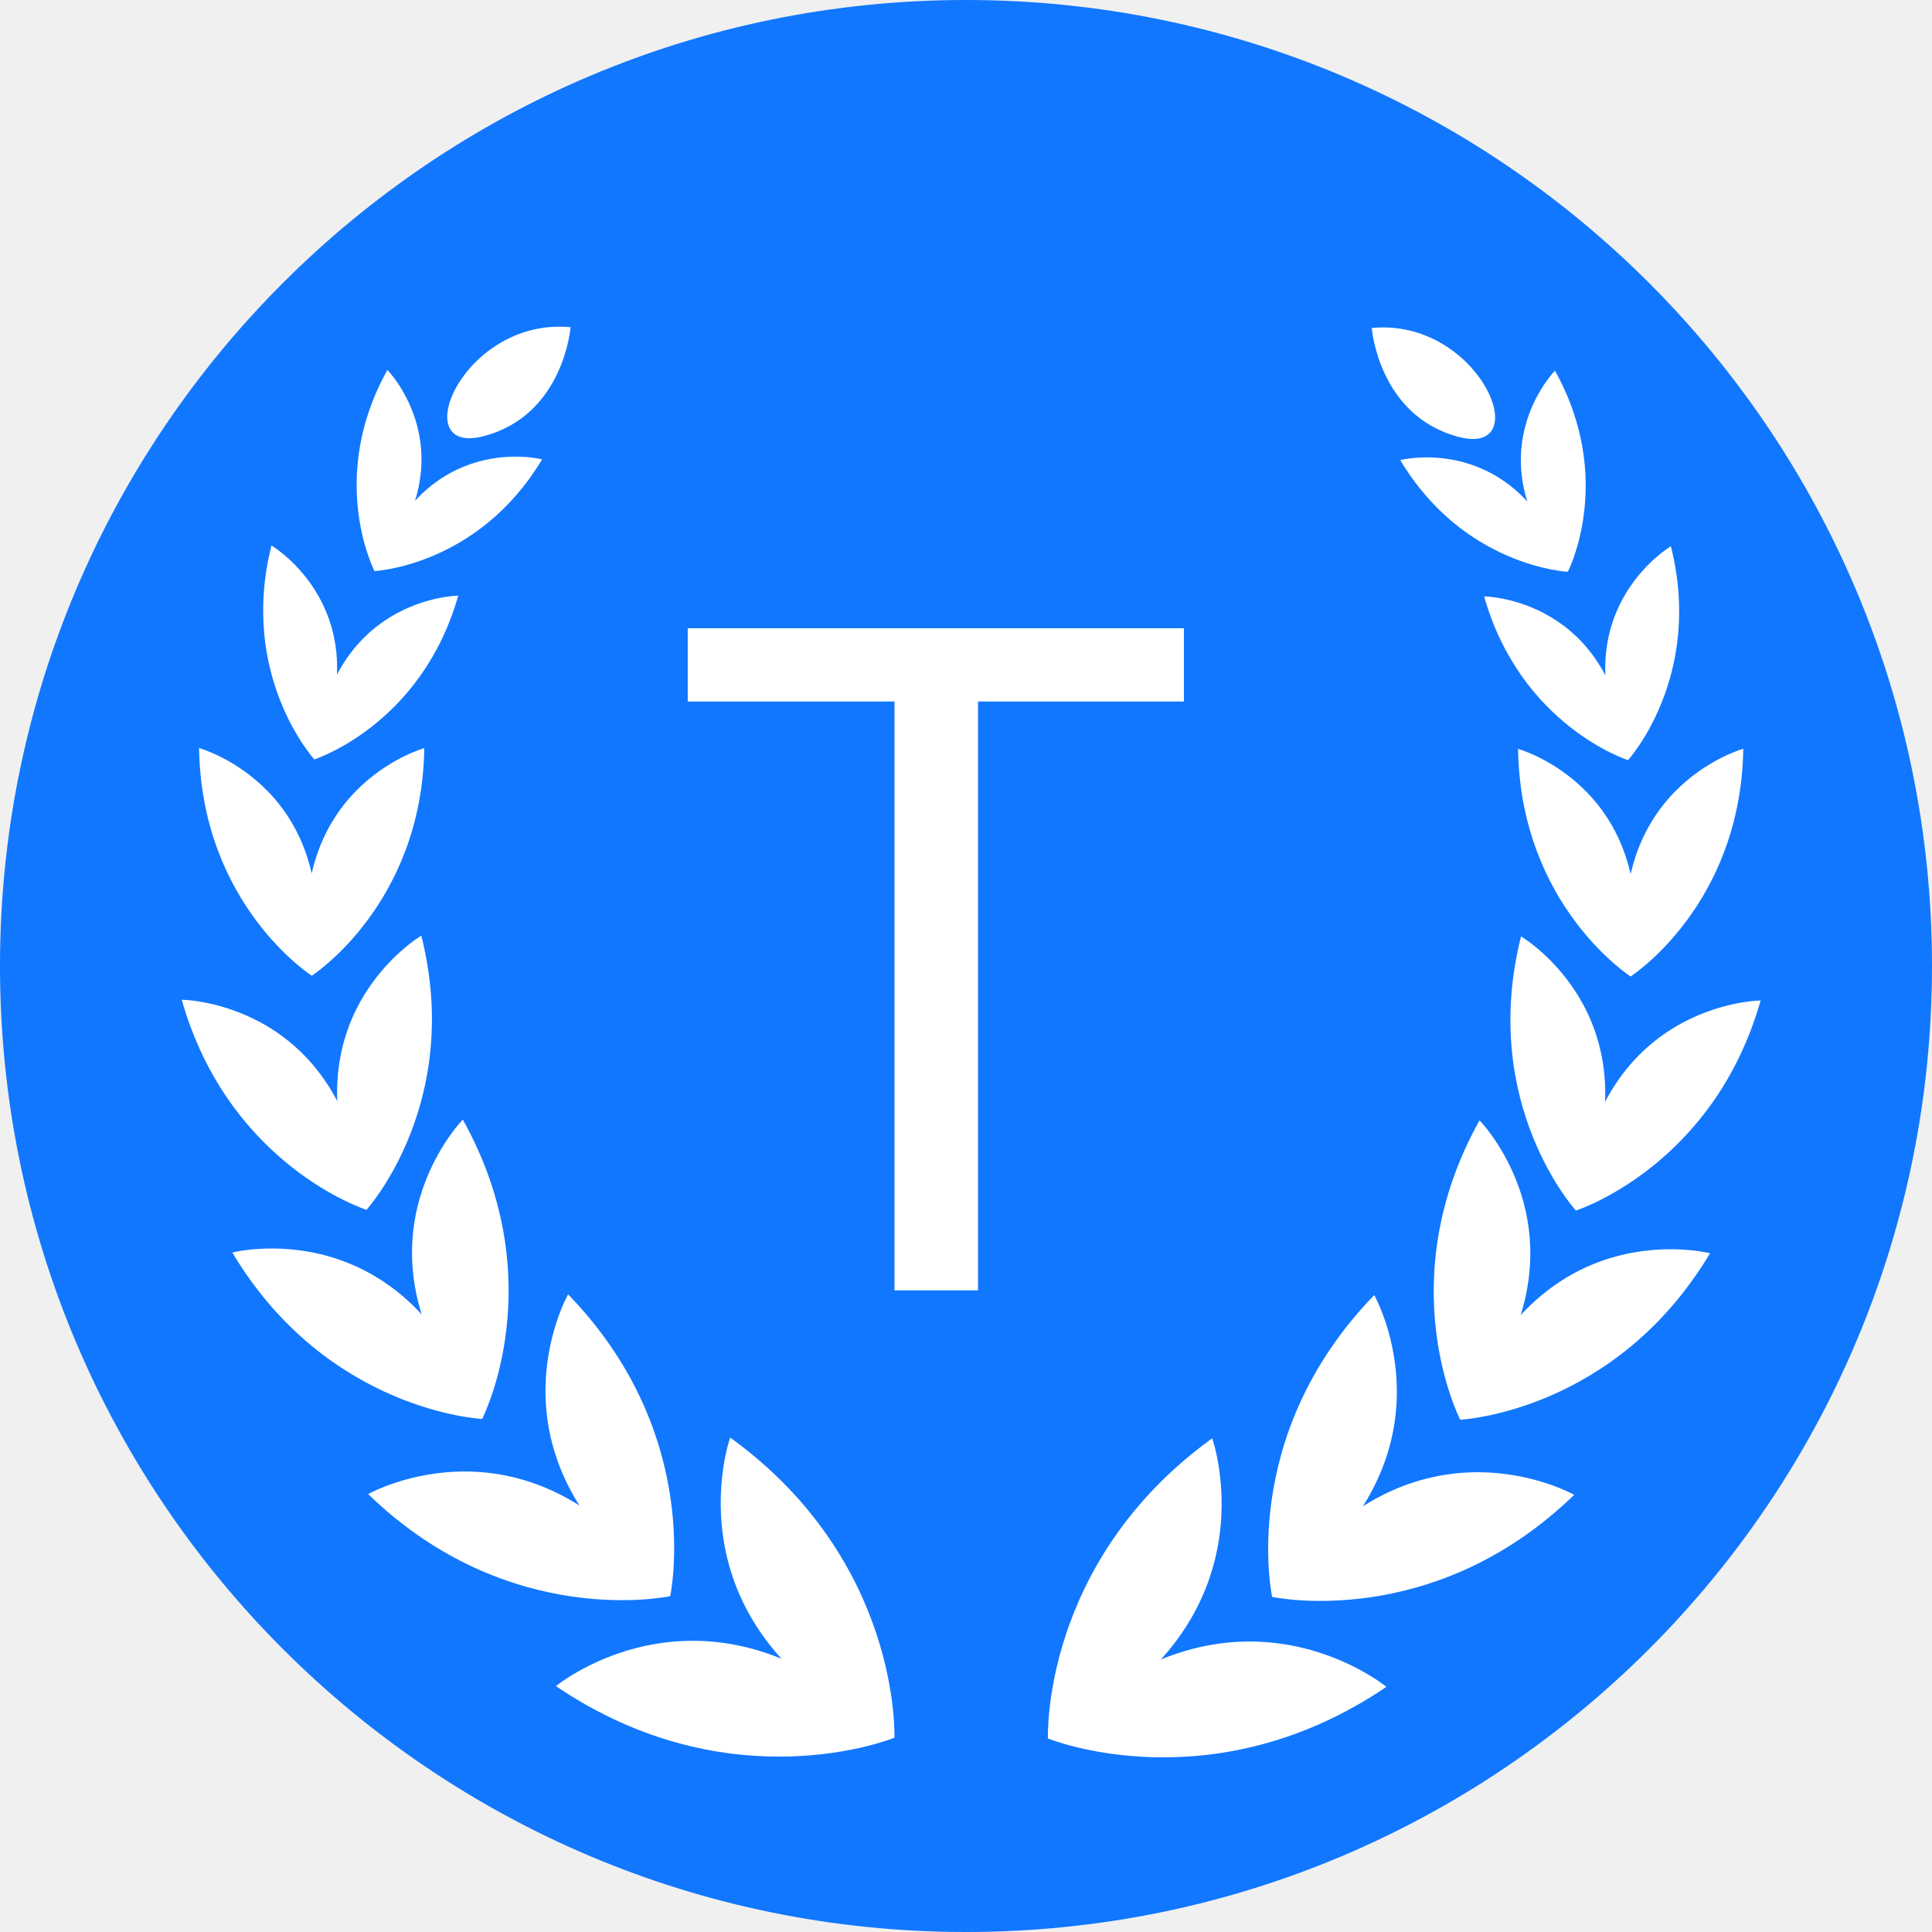
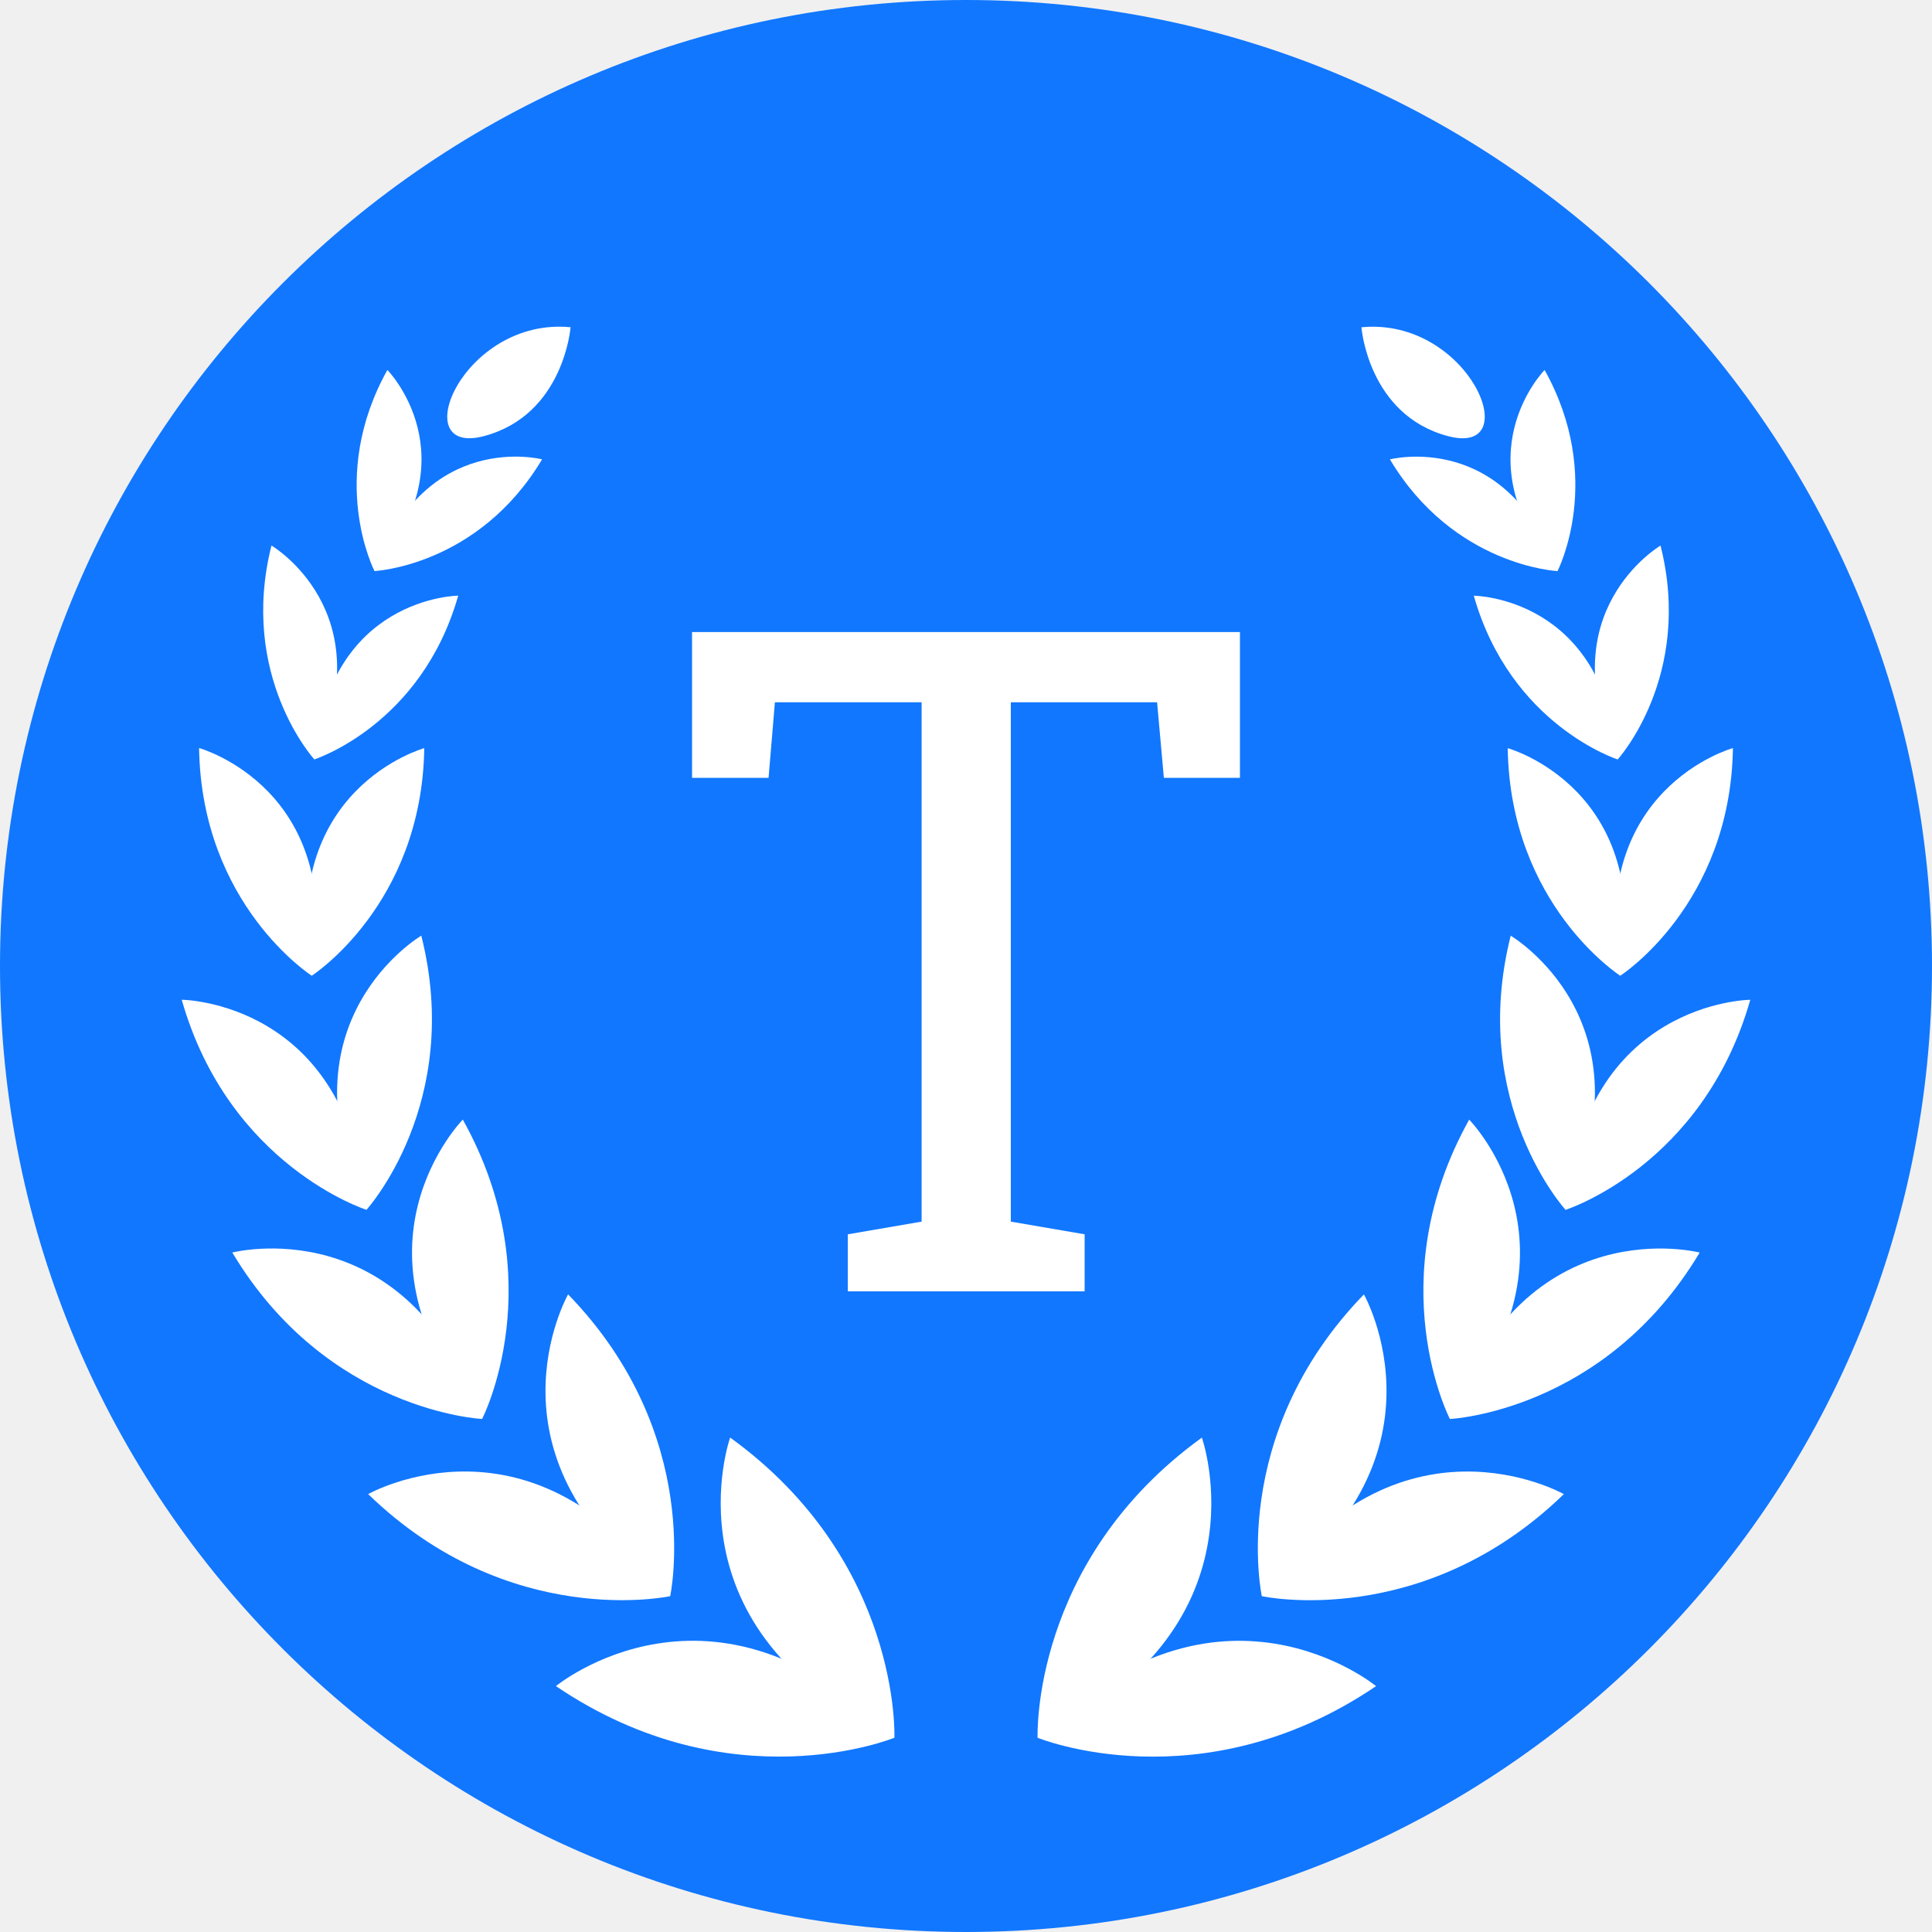
- <svg xmlns="http://www.w3.org/2000/svg" xmlns:ns1="http://www.openswatchbook.org/uri/2009/osb" xmlns:xlink="http://www.w3.org/1999/xlink" width="300" height="300" id="svg2" version="1.1">
-   <defs id="defs4">
-     <linearGradient id="linearGradient4372" ns1:paint="solid">
-       <stop style="stop-color:#006096;stop-opacity:1;" offset="0" id="stop4374" />
-     </linearGradient>
-     <linearGradient id="linearGradient4366" ns1:paint="solid">
-       <stop style="stop-color:#000000;stop-opacity:1;" offset="0" id="stop4368" />
-     </linearGradient>
-     <linearGradient id="linearGradient3768">
-       <stop style="stop-color:#1bbbff;stop-opacity:1;" offset="0" id="stop3770" />
-       <stop style="stop-color:#062d1f;stop-opacity:0;" offset="1" id="stop3772" />
-     </linearGradient>
-     <linearGradient xlink:href="#linearGradient4366" id="linearGradient4370" x1="255.673" y1="179.032" x2="341.751" y2="179.032" gradientUnits="userSpaceOnUse" />
-   </defs>
-   <g id="layer1" transform="translate(-164.6461,-51.99341)">
-     <path style="fill:#1177ff;fill-opacity:1;stroke:none" id="path3766" d="m 327.289,178.075 c 0,72.247 -55.402,130.815 -123.744,130.815 -68.342,0 -123.744,-58.568 -123.744,-130.815 0,-72.247 55.402,-130.815 123.744,-130.815 68.342,0 123.744,58.568 123.744,130.815 z" transform="matrix(1.212183,0,0,1.14666,67.91143,-2.198168)" />
-     <g id="g4238" transform="translate(16.42857,22.14286)">
-       <g transform="matrix(1.368879,-0.2413703,0.2413703,1.368879,-161.8457,5.602175)" id="g3850">
-         <path style="fill:#ffffff;fill-opacity:1;stroke:none" d="m 281.327,264.443 c 0,0 -19.269,4.205 -36.225,-12.246 0,0 19.942,-11.303 36.225,12.246 z" id="path2989" />
-         <path style="fill:#ffffff;fill-opacity:1;stroke:none" d="m 281.336,264.457 c 0,0 4.205,-19.269 -12.246,-36.225 0,0 -11.303,19.942 12.246,36.225 z" id="path2989-4" />
+ <svg xmlns="http://www.w3.org/2000/svg" version="1.1" id="Ebene_1" x="0px" y="0px" width="300px" height="300px" viewBox="0 0 300 300" enable-background="new 0 0 300 300" xml:space="preserve">
+   <g id="svg2">
+     <defs>
+ 		
+ 		
+ 			</defs>
+     <g id="layer1" transform="translate(-164.6461,-51.99341)">
+       <path id="path3766" fill="#1177FF" d="    M464.645,201.993c0,82.843-67.156,150-149.999,150c-82.844,0-150-67.157-150-150c0-82.843,67.156-150,150-150    C397.489,51.993,464.645,119.151,464.645,201.993L464.645,201.993z" />
+       <g id="g4238" transform="translate(16.42857,22.14286)">
+         <g id="g3850" transform="matrix(1.368879,-0.2413703,0.2413703,1.368879,-161.8457,5.602175)">
+           <path id="path2989" fill="#FFFFFF" d="M281.327,264.443      c0,0-19.269,4.205-36.225-12.246C245.103,252.197,265.045,240.893,281.327,264.443z" />
+           <path id="path2989-4" fill="#FFFFFF" d="M281.336,264.457      c0,0,4.205-19.27-12.246-36.224C269.089,228.233,257.786,248.175,281.336,264.457z" />
+         </g>
+         <g id="g3850-7" transform="matrix(1.294207,1.2792566e-8,-1.2792566e-8,1.294207,-111.8273,-64.54144)">
+           <path id="path2989-48" fill="#FFFFFF" d="M281.327,264.443      c0,0-19.269,4.205-36.224-12.246C245.103,252.197,265.045,240.893,281.327,264.443z" />
+           <path id="path2989-4-2" fill="#FFFFFF" d="M281.336,264.457      c0,0,4.204-19.269-12.247-36.224C269.089,228.233,257.786,248.174,281.336,264.457z" />
+         </g>
+         <g id="g3850-7-0" transform="matrix(1.177099,0.3154027,-0.3154027,1.177099,-24.67573,-149.8232)">
+           <path id="path2989-48-5" fill="#FFFFFF" d="M281.328,264.444      c0,0-19.267,4.204-36.225-12.247C245.103,252.196,265.045,240.893,281.328,264.444z" />
+           <path id="path2989-4-2-5" fill="#FFFFFF" d="M281.335,264.456      c0,0,4.205-19.267-12.246-36.224C269.089,228.232,257.785,248.175,281.335,264.456z" />
+         </g>
+         <g id="g3850-7-0-4" transform="matrix(0.9835893,0.5678756,-0.5678756,0.9835893,78.57096,-202.1564)">
+           <path id="path2989-48-5-2" fill="#FFFFFF" d="M281.328,264.443      c0,0-19.269,4.205-36.225-12.246C245.103,252.197,265.045,240.893,281.328,264.443z" />
+           <path id="path2989-4-2-5-0" fill="#FFFFFF" d="M281.336,264.457      c0,0,4.205-19.269-12.247-36.225C269.089,228.232,257.785,248.175,281.336,264.457z" />
+         </g>
+         <g id="g3850-7-0-4-3" transform="matrix(0.7292722,0.7292722,-0.7292722,0.7292722,184.304,-216.6622)">
+           <path id="path2989-48-5-2-6" fill="#FFFFFF" d="M281.328,264.444      c0,0-19.269,4.204-36.224-12.247C245.103,252.197,265.045,240.894,281.328,264.444z" />
+           <path id="path2989-4-2-5-0-7" fill="#FFFFFF" d="M281.336,264.458      c0,0,4.205-19.268-12.248-36.224C269.089,228.234,257.786,248.175,281.336,264.458z" />
+         </g>
+         <g id="g3850-7-0-4-3-4" transform="matrix(0.4427653,0.7668919,-0.7668919,0.4427653,275.2557,-185.0718)">
+           <path id="path2989-48-5-2-6-0" fill="#FFFFFF" d="M281.328,264.443      c0,0-19.268,4.205-36.225-12.246C245.103,252.197,265.045,240.894,281.328,264.443z" />
+           <path id="path2989-4-2-5-0-7-1" fill="#FFFFFF" d="M281.336,264.457      c0,0,4.205-19.268-12.247-36.224C269.089,228.233,257.787,248.175,281.336,264.457z" />
+         </g>
+         <g id="g3850-7-0-4-3-4-2" transform="matrix(0.2117629,0.7903097,-0.7903097,0.2117629,355.7823,-159.8178)">
+           <path id="path2989-48-5-2-6-0-7" fill="#FFFFFF" d="      M281.327,264.443c0,0-19.268,4.205-36.224-12.245C245.103,252.197,265.045,240.894,281.327,264.443z" />
+           <path id="path2989-4-2-5-0-7-1-8" fill="#FFFFFF" d="      M281.335,264.457c0,0,4.206-19.269-12.246-36.224C269.089,228.233,257.785,248.175,281.335,264.457z" />
+         </g>
+         <path id="path2989-1-0-6" fill="#FFFFFF" d="M236.815,80.664c0,0-1.035,13.58-13.405,16.893     C211.039,100.869,220.099,79.046,236.815,80.664z" />
      </g>
-       <g transform="matrix(1.294207,1.2792566e-8,-1.2792566e-8,1.294207,-111.8273,-64.54144)" id="g3850-7">
-         <path style="fill:#ffffff;fill-opacity:1;stroke:none" d="m 281.327,264.443 c 0,0 -19.269,4.205 -36.225,-12.246 0,0 19.942,-11.303 36.225,12.246 z" id="path2989-48" />
-         <path style="fill:#ffffff;fill-opacity:1;stroke:none" d="m 281.336,264.457 c 0,0 4.205,-19.269 -12.246,-36.225 0,0 -11.303,19.942 12.246,36.225 z" id="path2989-4-2" />
+       <g id="g4238-2" transform="matrix(-1,0,0,1,614.4698,22.2579)">
+         <g id="g3850-0" transform="matrix(1.368879,-0.2413703,0.2413703,1.368879,-161.8457,5.602175)">
+           <path id="path2989-44" fill="#FFFFFF" d="M282.479,264.566      c0,0-19.269,4.204-36.225-12.246C246.254,252.32,266.196,241.017,282.479,264.566z" />
+           <path id="path2989-4-1" fill="#FFFFFF" d="M282.487,264.581      c0,0,4.204-19.269-12.248-36.224C270.24,228.356,258.937,248.298,282.487,264.581z" />
+         </g>
+         <g id="g3850-7-6" transform="matrix(1.294207,1.2792566e-8,-1.2792566e-8,1.294207,-111.8273,-64.54144)">
+           <path id="path2989-48-9" fill="#FFFFFF" d="M282.568,264.358      c0,0-19.269,4.204-36.225-12.247C246.343,252.112,266.285,240.808,282.568,264.358z" />
+           <path id="path2989-4-2-8" fill="#FFFFFF" d="M282.576,264.374      c0,0,4.205-19.27-12.246-36.224C270.33,228.148,259.027,248.09,282.576,264.374z" />
+         </g>
+         <g id="g3850-7-0-2" transform="matrix(1.177099,0.3154027,-0.3154027,1.177099,-24.67573,-149.8232)">
+           <path id="path2989-48-5-6" fill="#FFFFFF" d="M282.577,264.015      c0,0-19.269,4.205-36.225-12.247C246.352,251.769,266.295,240.465,282.577,264.015z" />
+           <path id="path2989-4-2-5-9" fill="#FFFFFF" d="M282.585,264.029      c0,0,4.205-19.268-12.247-36.224C270.338,227.805,259.035,247.746,282.585,264.029z" />
+         </g>
+         <g id="g3850-7-0-4-1" transform="matrix(0.9835893,0.5678756,-0.5678756,0.9835893,78.57096,-202.1564)">
+           <path id="path2989-48-5-2-9" fill="#FFFFFF" d="M282.504,263.653      c0,0-19.268,4.204-36.225-12.247C246.279,251.406,266.221,240.103,282.504,263.653z" />
+           <path id="path2989-4-2-5-0-5" fill="#FFFFFF" d="M282.511,263.667      c0,0,4.205-19.269-12.246-36.224C270.267,227.442,258.962,247.386,282.511,263.667z" />
+         </g>
+         <g id="g3850-7-0-4-3-0" transform="matrix(0.7292722,0.7292722,-0.7292722,0.7292722,184.304,-216.6622)">
+           <path id="path2989-48-5-2-6-7" fill="#FFFFFF" d="M282.353,263.267      c0,0-19.269,4.206-36.224-12.246C246.129,251.021,266.071,239.718,282.353,263.267z" />
+           <path id="path2989-4-2-5-0-7-0" fill="#FFFFFF" d="M282.361,263.282      c0,0,4.205-19.269-12.246-36.225C270.115,227.057,258.811,246.999,282.361,263.282z" />
+         </g>
+         <g id="g3850-7-0-4-3-4-9" transform="matrix(0.4427653,0.7668919,-0.7668919,0.4427653,275.2557,-185.0718)">
+           <path id="path2989-48-5-2-6-0-73" fill="#FFFFFF" d="      M282.128,262.811c0,0-19.269,4.206-36.225-12.246C245.903,250.565,265.845,239.261,282.128,262.811z" />
+           <path id="path2989-4-2-5-0-7-1-0" fill="#FFFFFF" d="      M282.136,262.826c0,0,4.204-19.268-12.246-36.225C269.889,226.601,258.585,246.543,282.136,262.826z" />
+         </g>
+         <g id="g3850-7-0-4-3-4-2-8" transform="matrix(0.2117629,0.7903097,-0.7903097,0.2117629,355.7823,-159.8178)">
+           <path id="path2989-48-5-2-6-0-7-2" fill="#FFFFFF" d="      M281.707,262.513c0,0-19.269,4.206-36.225-12.246C245.482,250.267,265.424,238.964,281.707,262.513z" />
+           <path id="path2989-4-2-5-0-7-1-8-6" fill="#FFFFFF" d="      M281.714,262.527c0,0,4.205-19.269-12.247-36.225C269.468,226.303,258.165,246.245,281.714,262.527z" />
+         </g>
+         <path id="path2989-1-0-6-4" fill="#FFFFFF" d="M238.421,80.555c0,0-1.035,13.58-13.406,16.893     S221.704,78.936,238.421,80.555z" />
      </g>
-       <g transform="matrix(1.177099,0.3154027,-0.3154027,1.177099,-24.67573,-149.8232)" id="g3850-7-0">
-         <path style="fill:#ffffff;fill-opacity:1;stroke:none" d="m 281.327,264.443 c 0,0 -19.269,4.205 -36.225,-12.246 0,0 19.942,-11.303 36.225,12.246 z" id="path2989-48-5" />
-         <path style="fill:#ffffff;fill-opacity:1;stroke:none" d="m 281.336,264.457 c 0,0 4.205,-19.269 -12.246,-36.225 0,0 -11.303,19.942 12.246,36.225 z" id="path2989-4-2-5" />
+       <g id="flowRoot4346">
+ 		</g>
+       <g enable-background="new    ">
+         <path fill="#FFFFFF" d="M357.185,150.14v22.641h-11.813l-1.055-11.742h-22.711v80.648l11.461,1.969v8.859h-36.774v-8.859     l11.461-1.969v-80.648h-22.781l-0.984,11.742h-11.883V150.14H357.185z" />
      </g>
-       <g transform="matrix(0.9835893,0.5678756,-0.5678756,0.9835893,78.57096,-202.1564)" id="g3850-7-0-4">
-         <path style="fill:#ffffff;fill-opacity:1;stroke:none" d="m 281.327,264.443 c 0,0 -19.269,4.205 -36.225,-12.246 0,0 19.942,-11.303 36.225,12.246 z" id="path2989-48-5-2" />
-         <path style="fill:#ffffff;fill-opacity:1;stroke:none" d="m 281.336,264.457 c 0,0 4.205,-19.269 -12.246,-36.225 0,0 -11.303,19.942 12.246,36.225 z" id="path2989-4-2-5-0" />
-       </g>
-       <g transform="matrix(0.7292722,0.7292722,-0.7292722,0.7292722,184.304,-216.6622)" id="g3850-7-0-4-3">
-         <path style="fill:#ffffff;fill-opacity:1;stroke:none" d="m 281.327,264.443 c 0,0 -19.269,4.205 -36.225,-12.246 0,0 19.942,-11.303 36.225,12.246 z" id="path2989-48-5-2-6" />
-         <path style="fill:#ffffff;fill-opacity:1;stroke:none" d="m 281.336,264.457 c 0,0 4.205,-19.269 -12.246,-36.225 0,0 -11.303,19.942 12.246,36.225 z" id="path2989-4-2-5-0-7" />
-       </g>
-       <g transform="matrix(0.4427653,0.7668919,-0.7668919,0.4427653,275.2557,-185.0718)" id="g3850-7-0-4-3-4">
-         <path style="fill:#ffffff;fill-opacity:1;stroke:none" d="m 281.327,264.443 c 0,0 -19.269,4.205 -36.225,-12.246 0,0 19.942,-11.303 36.225,12.246 z" id="path2989-48-5-2-6-0" />
-         <path style="fill:#ffffff;fill-opacity:1;stroke:none" d="m 281.336,264.457 c 0,0 4.205,-19.269 -12.246,-36.225 0,0 -11.303,19.942 12.246,36.225 z" id="path2989-4-2-5-0-7-1" />
-       </g>
-       <g transform="matrix(0.2117629,0.7903097,-0.7903097,0.2117629,355.7823,-159.8178)" id="g3850-7-0-4-3-4-2">
-         <path style="fill:#ffffff;fill-opacity:1;stroke:none" d="m 281.327,264.443 c 0,0 -19.269,4.205 -36.225,-12.246 0,0 19.942,-11.303 36.225,12.246 z" id="path2989-48-5-2-6-0-7" />
-         <path style="fill:#ffffff;fill-opacity:1;stroke:none" d="m 281.336,264.457 c 0,0 4.205,-19.269 -12.246,-36.225 0,0 -11.303,19.942 12.246,36.225 z" id="path2989-4-2-5-0-7-1-8" />
-       </g>
-       <path id="path2989-1-0-6" d="m 236.816,80.664 c 0,0 -1.035,13.58 -13.406,16.893 -12.371,3.313 -3.311,-18.511 13.406,-16.893 z" style="fill:#ffffff;fill-opacity:1;stroke:none" />
    </g>
-     <g transform="matrix(-1,0,0,1,614.4698,22.2579)" id="g4238-2">
-       <g transform="matrix(1.368879,-0.2413703,0.2413703,1.368879,-161.8457,5.602175)" id="g3850-0">
-         <path style="fill:#ffffff;fill-opacity:1;stroke:none" d="m 281.327,264.443 c 0,0 -19.269,4.205 -36.225,-12.246 0,0 19.942,-11.303 36.225,12.246 z" id="path2989-44" />
-         <path style="fill:#ffffff;fill-opacity:1;stroke:none" d="m 281.336,264.457 c 0,0 4.205,-19.269 -12.246,-36.225 0,0 -11.303,19.942 12.246,36.225 z" id="path2989-4-1" />
-       </g>
-       <g transform="matrix(1.294207,1.2792566e-8,-1.2792566e-8,1.294207,-111.8273,-64.54144)" id="g3850-7-6">
-         <path style="fill:#ffffff;fill-opacity:1;stroke:none" d="m 281.327,264.443 c 0,0 -19.269,4.205 -36.225,-12.246 0,0 19.942,-11.303 36.225,12.246 z" id="path2989-48-9" />
-         <path style="fill:#ffffff;fill-opacity:1;stroke:none" d="m 281.336,264.457 c 0,0 4.205,-19.269 -12.246,-36.225 0,0 -11.303,19.942 12.246,36.225 z" id="path2989-4-2-8" />
-       </g>
-       <g transform="matrix(1.177099,0.3154027,-0.3154027,1.177099,-24.67573,-149.8232)" id="g3850-7-0-2">
-         <path style="fill:#ffffff;fill-opacity:1;stroke:none" d="m 281.327,264.443 c 0,0 -19.269,4.205 -36.225,-12.246 0,0 19.942,-11.303 36.225,12.246 z" id="path2989-48-5-6" />
-         <path style="fill:#ffffff;fill-opacity:1;stroke:none" d="m 281.336,264.457 c 0,0 4.205,-19.269 -12.246,-36.225 0,0 -11.303,19.942 12.246,36.225 z" id="path2989-4-2-5-9" />
-       </g>
-       <g transform="matrix(0.9835893,0.5678756,-0.5678756,0.9835893,78.57096,-202.1564)" id="g3850-7-0-4-1">
-         <path style="fill:#ffffff;fill-opacity:1;stroke:none" d="m 281.327,264.443 c 0,0 -19.269,4.205 -36.225,-12.246 0,0 19.942,-11.303 36.225,12.246 z" id="path2989-48-5-2-9" />
-         <path style="fill:#ffffff;fill-opacity:1;stroke:none" d="m 281.336,264.457 c 0,0 4.205,-19.269 -12.246,-36.225 0,0 -11.303,19.942 12.246,36.225 z" id="path2989-4-2-5-0-5" />
-       </g>
-       <g transform="matrix(0.7292722,0.7292722,-0.7292722,0.7292722,184.304,-216.6622)" id="g3850-7-0-4-3-0">
-         <path style="fill:#ffffff;fill-opacity:1;stroke:none" d="m 281.327,264.443 c 0,0 -19.269,4.205 -36.225,-12.246 0,0 19.942,-11.303 36.225,12.246 z" id="path2989-48-5-2-6-7" />
-         <path style="fill:#ffffff;fill-opacity:1;stroke:none" d="m 281.336,264.457 c 0,0 4.205,-19.269 -12.246,-36.225 0,0 -11.303,19.942 12.246,36.225 z" id="path2989-4-2-5-0-7-0" />
-       </g>
-       <g transform="matrix(0.4427653,0.7668919,-0.7668919,0.4427653,275.2557,-185.0718)" id="g3850-7-0-4-3-4-9">
-         <path style="fill:#ffffff;fill-opacity:1;stroke:none" d="m 281.327,264.443 c 0,0 -19.269,4.205 -36.225,-12.246 0,0 19.942,-11.303 36.225,12.246 z" id="path2989-48-5-2-6-0-73" />
-         <path style="fill:#ffffff;fill-opacity:1;stroke:none" d="m 281.336,264.457 c 0,0 4.205,-19.269 -12.246,-36.225 0,0 -11.303,19.942 12.246,36.225 z" id="path2989-4-2-5-0-7-1-0" />
-       </g>
-       <g transform="matrix(0.2117629,0.7903097,-0.7903097,0.2117629,355.7823,-159.8178)" id="g3850-7-0-4-3-4-2-8">
-         <path style="fill:#ffffff;fill-opacity:1;stroke:none" d="m 281.327,264.443 c 0,0 -19.269,4.205 -36.225,-12.246 0,0 19.942,-11.303 36.225,12.246 z" id="path2989-48-5-2-6-0-7-2" />
-         <path style="fill:#ffffff;fill-opacity:1;stroke:none" d="m 281.336,264.457 c 0,0 4.205,-19.269 -12.246,-36.225 0,0 -11.303,19.942 12.246,36.225 z" id="path2989-4-2-5-0-7-1-8-6" />
-       </g>
-       <path id="path2989-1-0-6-4" d="m 236.816,80.664 c 0,0 -1.035,13.58 -13.406,16.893 -12.371,3.313 -3.311,-18.511 13.406,-16.893 z" style="fill:#ffffff;fill-opacity:1;stroke:none" />
-     </g>
-     <flowRoot xml:space="preserve" id="flowRoot4346" style="font-size:40px;font-style:normal;font-weight:normal;line-height:125%;letter-spacing:0px;word-spacing:0px;fill:#000000;fill-opacity:1;stroke:none;font-family:Sans">
-       <flowRegion id="flowRegion4348">
-         <rect id="rect4350" width="130" height="110.714" x="249.286" y="121.648" />
-       </flowRegion>
-       <flowPara id="flowPara4352" />
-     </flowRoot>
-     <text xml:space="preserve" style="font-size:40px;font-style:normal;font-variant:normal;font-weight:normal;font-stretch:normal;line-height:125%;letter-spacing:0px;word-spacing:0px;fill:#ffffff;fill-opacity:1;stroke:none;font-family:Roboto Slab;-inkscape-font-specification:Roboto Slab" x="270" y="252.362" id="text4354">
-       <tspan id="tspan4356" x="270" y="252.362" style="font-size:144px;font-style:normal;font-variant:normal;font-weight:normal;font-stretch:normal;fill:#ffffff;fill-opacity:1;stroke:none;font-family:Roboto Slab;-inkscape-font-specification:Roboto Slab">T</tspan>
-     </text>
  </g>
</svg>
